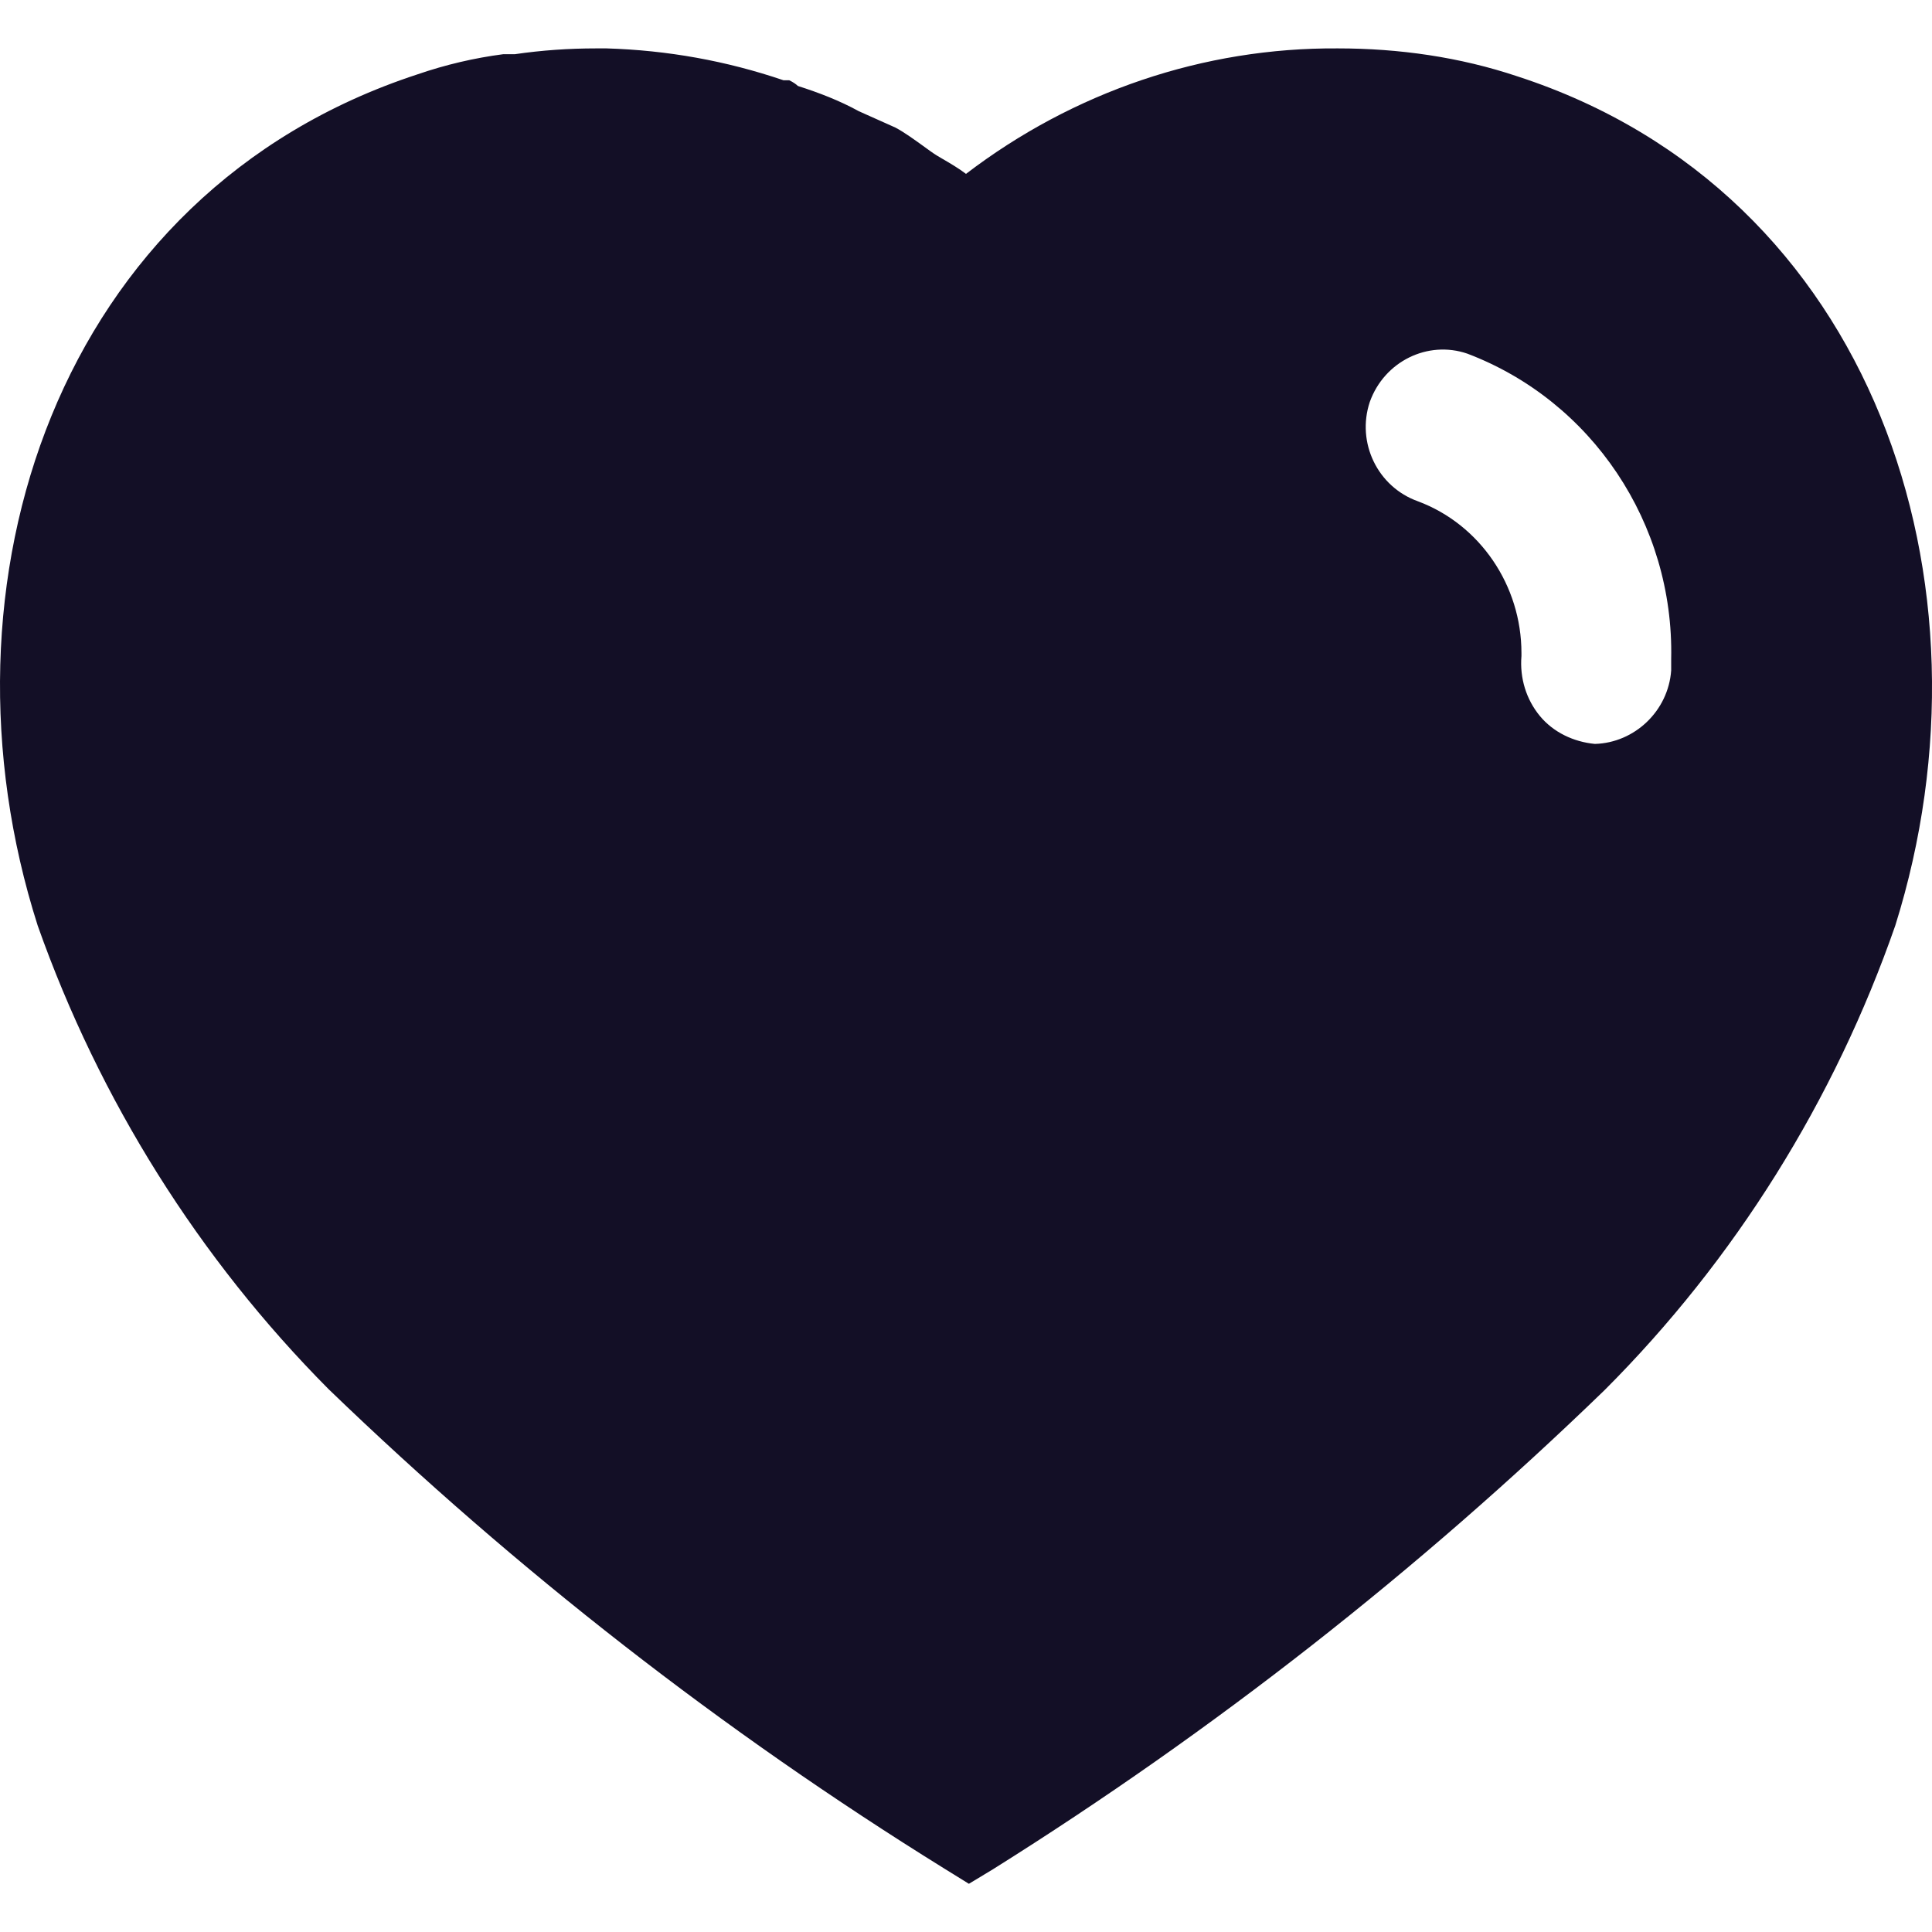
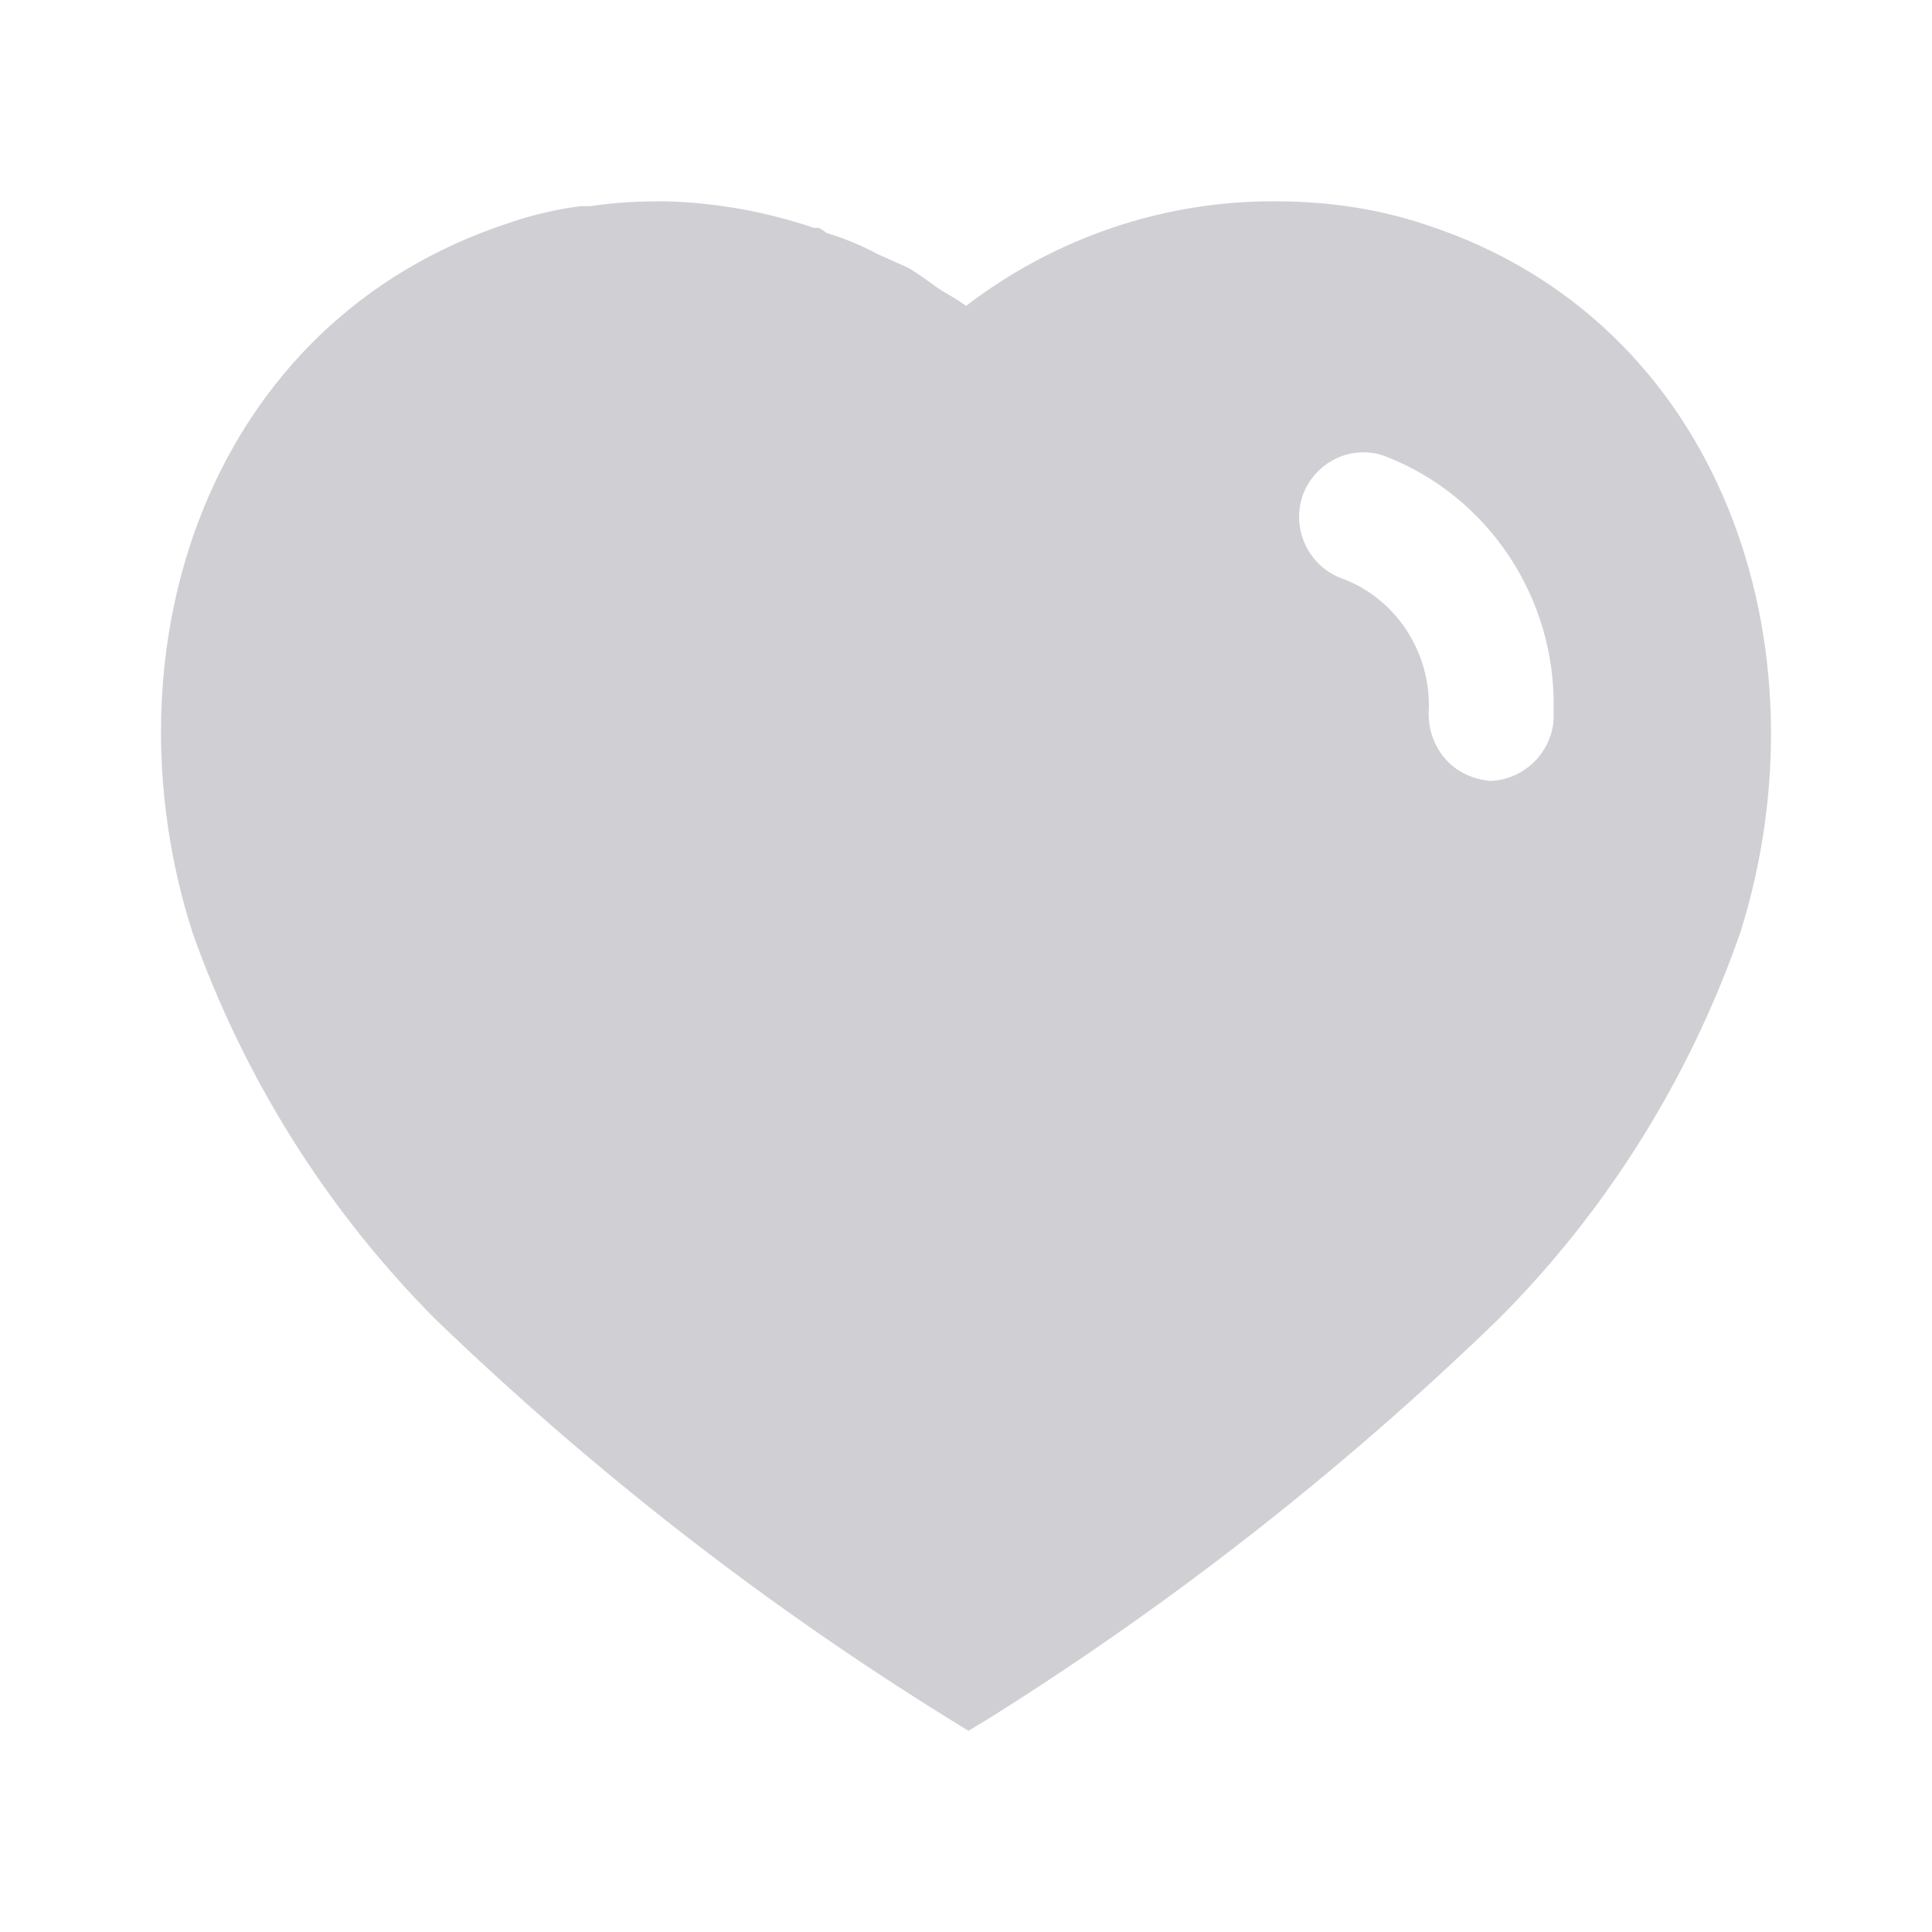
- <svg xmlns="http://www.w3.org/2000/svg" width="20" height="20" viewBox="0 0 20 20" fill="none">
-   <path fill-rule="evenodd" clip-rule="evenodd" d="M13.85 0.501C14.481 0.501 15.111 0.59 15.71 0.791C19.401 1.991 20.731 6.041 19.62 9.581C18.99 11.39 17.96 13.041 16.611 14.39C14.68 16.26 12.561 17.92 10.28 19.35L10.03 19.501L9.77 19.34C7.481 17.92 5.35 16.26 3.401 14.38C2.061 13.031 1.03 11.39 0.39 9.581C-0.74 6.041 0.59 1.991 4.321 0.77C4.611 0.67 4.91 0.6 5.21 0.561H5.33C5.611 0.52 5.89 0.501 6.17 0.501H6.28C6.91 0.52 7.52 0.63 8.111 0.831H8.17C8.21 0.85 8.24 0.871 8.26 0.89C8.481 0.961 8.69 1.041 8.89 1.151L9.27 1.321C9.362 1.37 9.465 1.445 9.554 1.509C9.61 1.55 9.661 1.587 9.7 1.611C9.716 1.62 9.733 1.63 9.749 1.64C9.835 1.69 9.924 1.742 10 1.8C11.111 0.951 12.46 0.491 13.85 0.501ZM16.51 7.701C16.92 7.69 17.27 7.361 17.3 6.94V6.821C17.33 5.42 16.481 4.151 15.19 3.661C14.78 3.52 14.33 3.741 14.18 4.161C14.04 4.581 14.26 5.041 14.68 5.19C15.321 5.43 15.75 6.061 15.75 6.76V6.791C15.731 7.02 15.8 7.241 15.94 7.411C16.08 7.581 16.29 7.68 16.51 7.701Z" fill="#130F26" />
+ <svg xmlns="http://www.w3.org/2000/svg" width="24" height="24" viewBox="0 0 24 24" fill="none">
+   <g opacity="0.2">
+     <path fill-rule="evenodd" clip-rule="evenodd" d="M15.85 2.501C16.481 2.501 17.111 2.59 17.71 2.791C21.401 3.991 22.731 8.041 21.62 11.581C20.99 13.39 19.96 15.041 18.611 16.39C16.68 18.26 14.561 19.92 12.28 21.35L12.03 21.501L11.77 21.34C9.481 19.92 7.35 18.26 5.401 16.38C4.061 15.031 3.03 13.39 2.39 11.581C1.26 8.041 2.59 3.991 6.321 2.77C6.611 2.67 6.91 2.6 7.21 2.561H7.33C7.611 2.52 7.89 2.501 8.17 2.501H8.28C8.91 2.52 9.52 2.63 10.111 2.831H10.17C10.21 2.85 10.24 2.871 10.26 2.89C10.481 2.961 10.69 3.041 10.89 3.151L11.27 3.321C11.362 3.37 11.465 3.445 11.554 3.509C11.61 3.55 11.661 3.587 11.7 3.611C11.716 3.62 11.733 3.63 11.75 3.64C11.835 3.69 11.925 3.742 12 3.8C13.111 2.951 14.46 2.491 15.85 2.501ZM18.51 9.701C18.92 9.69 19.27 9.361 19.3 8.94V8.821C19.33 7.42 18.481 6.151 17.19 5.661C16.78 5.52 16.33 5.741 16.18 6.161C16.04 6.581 16.26 7.041 16.68 7.19C17.321 7.43 17.75 8.061 17.75 8.76V8.791C17.731 9.02 17.8 9.241 17.94 9.411C18.08 9.581 18.29 9.68 18.51 9.701Z" fill="#130F26" />
+   </g>
</svg>
